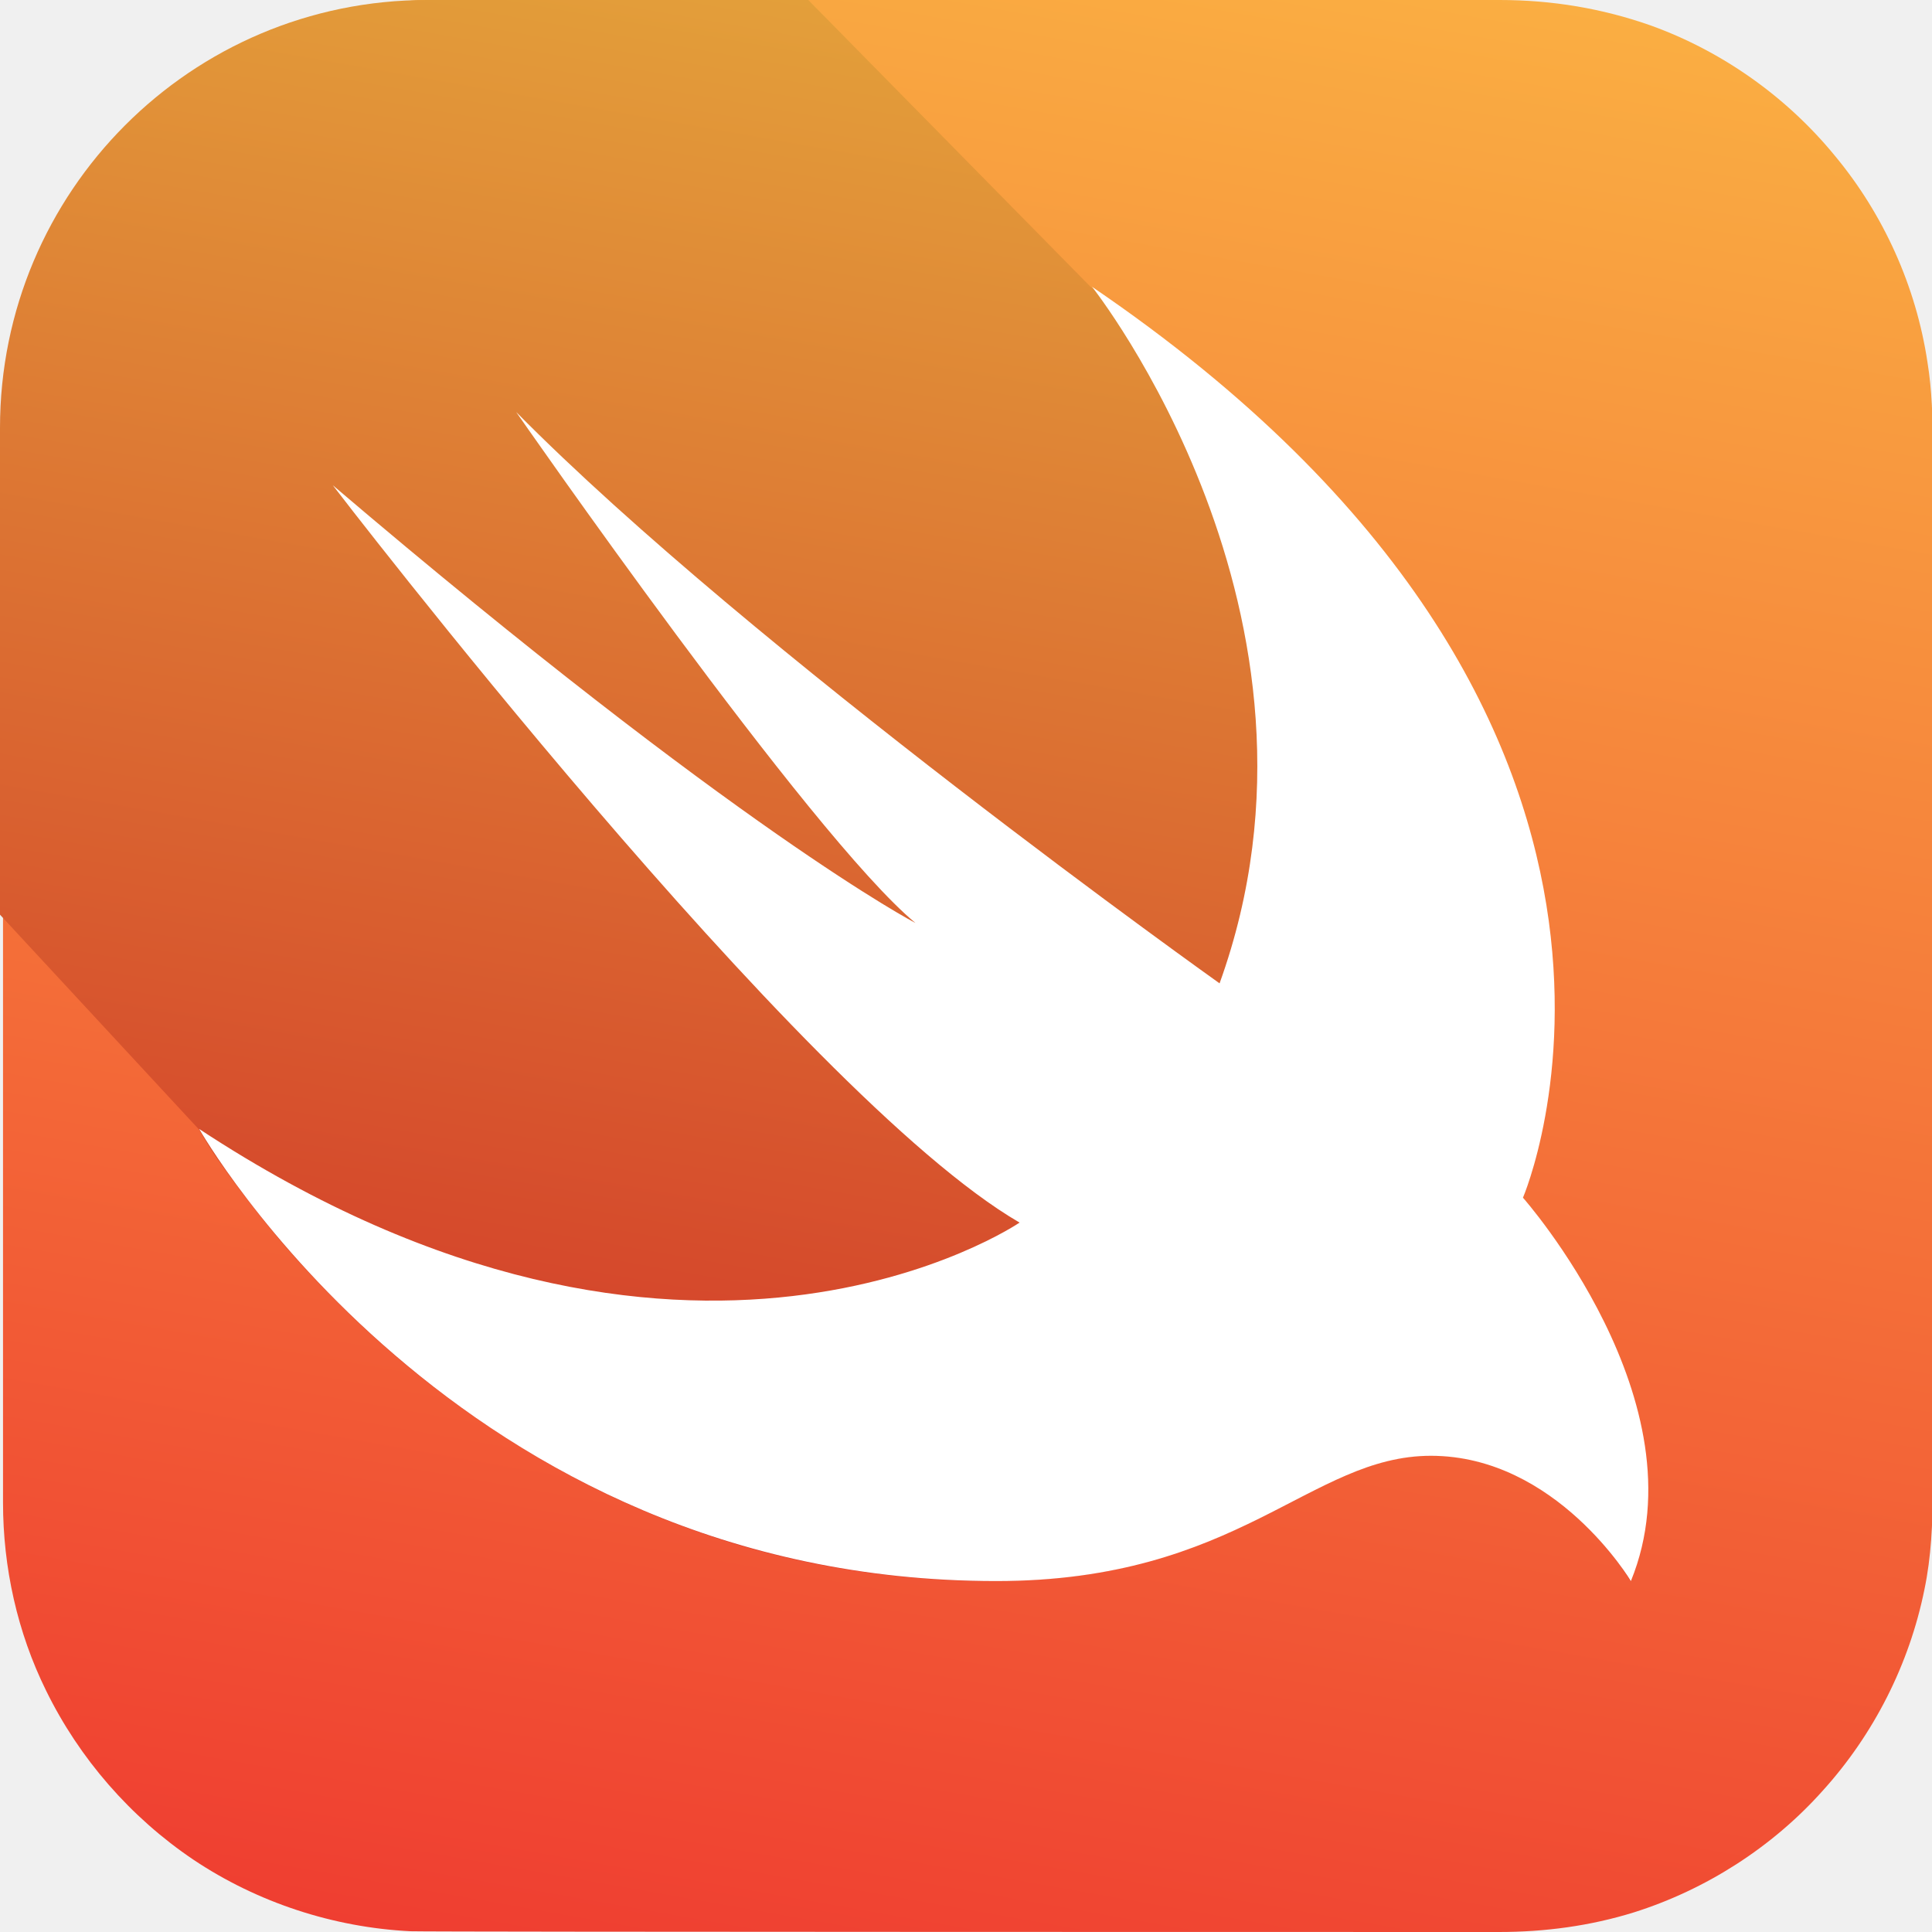
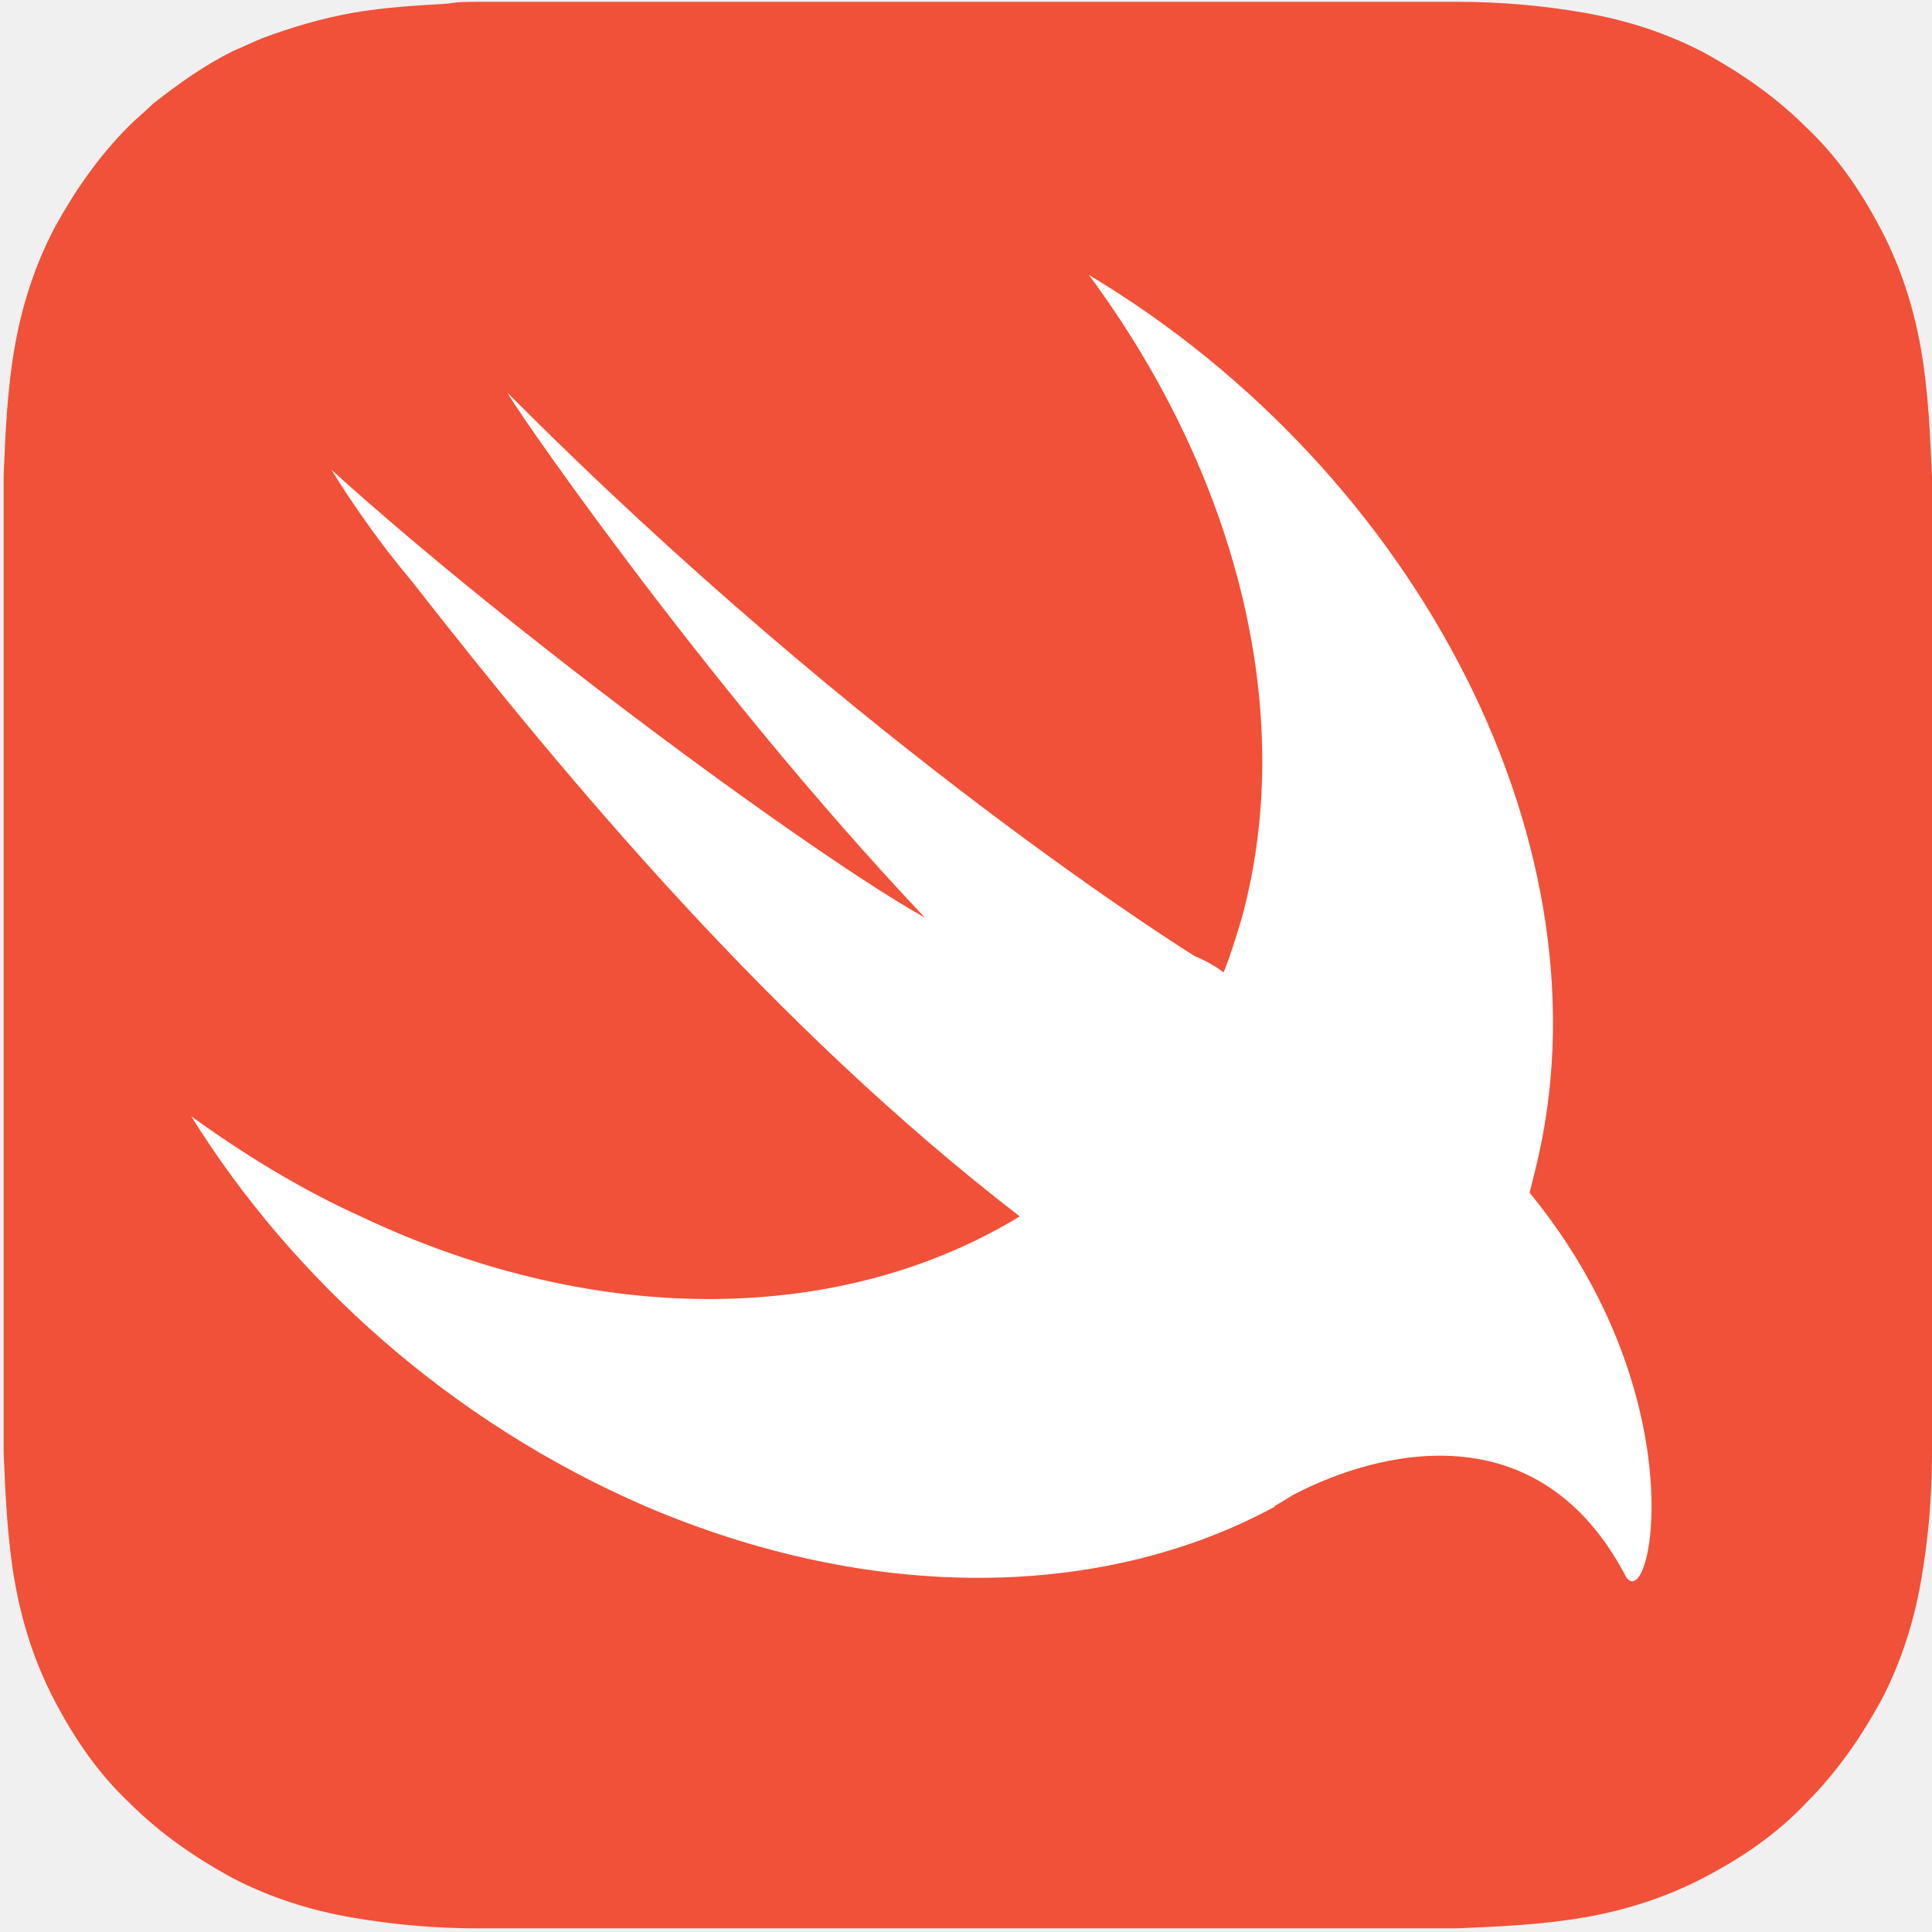
- <svg xmlns="http://www.w3.org/2000/svg" width="256px" height="256px" viewBox="0 0 256 256" version="1.1" preserveAspectRatio="xMidYMid">
-   <linearGradient id="SVGID_1_" gradientUnits="userSpaceOnUse" x1="-1845.501" y1="1255.639" x2="-1797.134" y2="981.338" gradientTransform="matrix(-1 0 0 -1 -1693.211 1246.504)">
-     <stop offset="0" style="stop-color:#FAAE42" />
-     <stop offset="1" style="stop-color:#EF3E31" />
-   </linearGradient>
-   <path fill="url(#SVGID_1_)" d="M56.9,0c1.5,0,139.3,0,141.8,0c6.9,0,13.6,1.1,20.1,3.4c9.4,3.4,17.9,9.4,24.3,17.2c6.5,7.8,10.8,17.4,12.3,27.4c0.6,3.7,0.7,7.4,0.7,11.1c0,3.4,0,123.2,0,128.6c0,3.2,0,6.5,0,9.7c0,4.4-0.2,8.9-1.1,13.2c-2,9.9-6.7,19.2-13.5,26.7c-6.7,7.5-15.5,13.1-25,16.1c-5.8,1.8-11.8,2.6-17.9,2.6c-2.7,0-142.1,0-144.2-0.1c-10.2-0.5-20.3-3.8-28.8-9.5c-8.3-5.6-15.1-13.4-19.5-22.4c-3.8-7.7-5.7-16.3-5.7-24.9c0-2,0-140.2,0-142.2C0.2,48.4,2,40,5.7,32.4c4.3-9,11-16.9,19.3-22.5c8.5-5.8,18.5-9.2,28.7-9.7C54.7,0,55.8,0,56.9,0z" />
-   <linearGradient id="SVGID_2_" gradientUnits="userSpaceOnUse" x1="130.612" y1="4.136" x2="95.213" y2="204.893">
-     <stop offset="0" style="stop-color:#E39F3A" />
-     <stop offset="1" style="stop-color:#D33929" />
-   </linearGradient>
-   <path fill="url(#SVGID_2_)" d="M216,209.4c-0.9-1.4-1.9-2.8-3-4.1c-2.5-3-5.4-5.6-8.6-7.8c-4-2.7-8.7-4.4-13.5-4.6c-3.4-0.2-6.8,0.4-10,1.6c-3.2,1.1-6.3,2.7-9.3,4.3c-3.5,1.8-7,3.6-10.7,5.1c-4.4,1.8-9,3.2-13.7,4.2c-5.9,1.1-11.9,1.5-17.8,1.4c-10.7-0.2-21.4-1.8-31.6-4.8c-9-2.7-17.6-6.4-25.7-11.1c-7.1-4.1-13.7-8.8-19.9-14.1c-5.1-4.4-9.8-9.1-14.2-14.1c-3-3.5-5.9-7.2-8.6-11c-1.1-1.5-2.1-3.1-3-4.7c0,0,0,0,0,0c0,0,0,0,0,0L0,121.2V56.7C0,25.4,25.3,0,56.6,0h50.5l37.4,38c0,0,0,0,0,0c84.4,57.4,57.1,120.7,57.1,120.7S225.6,185.7,216,209.4z" />
-   <path fill="#FFFFFF" d="M144.7,38c84.4,57.4,57.1,120.7,57.1,120.7s24,27.1,14.3,50.8c0,0-9.9-16.6-26.5-16.6c-16,0-25.4,16.6-57.6,16.6c-71.7,0-105.6-59.9-105.6-59.9C91,192.1,135.1,162,135.1,162c-29.1-16.9-91-97.7-91-97.7c53.9,45.9,77.2,58,77.2,58c-13.9-11.5-52.9-67.7-52.9-67.7c31.2,31.6,93.2,75.7,93.2,75.7C179.2,81.5,144.7,38,144.7,38z" />
+ <svg xmlns="http://www.w3.org/2000/svg" version="1.1" id="Layer_1" x="0px" y="0px" width="106.1px" height="106.1px" viewBox="-252 343.9 106.1 106.1" enable-background="new -252 343.9 106.1 106.1" xml:space="preserve">
+   <g>
+     <path fill="#F05138" d="M-145.9,373.3c0-1.1,0-2.1,0-3.2c-0.1-2.3-0.2-4.7-0.6-7c-0.4-2.3-1.1-4.5-2.2-6.6c-1.1-2.1-2.4-4-4.1-5.6   c-1.7-1.7-3.6-3-5.6-4.1c-2.1-1.1-4.3-1.8-6.6-2.2c-2.3-0.4-4.6-0.6-7-0.6c-1.1,0-2.1,0-3.2,0c-1.3,0-2.5,0-3.8,0h-28.1h-11.6   c-1.3,0-2.5,0-3.8,0c-1.1,0-2.1,0-3.2,0c-0.6,0-1.2,0-1.7,0.1c-1.7,0.1-3.5,0.2-5.2,0.5c-1.7,0.3-3.4,0.8-5,1.4   c-0.5,0.2-1.1,0.5-1.6,0.7c-1.6,0.8-3,1.8-4.4,2.9c-0.4,0.4-0.9,0.8-1.3,1.2c-1.7,1.7-3,3.6-4.1,5.6c-1.1,2.1-1.8,4.3-2.2,6.6   c-0.4,2.3-0.5,4.6-0.6,7c0,1.1,0,2.1,0,3.2c0,1.3,0,2.5,0,3.8v17.3v22.4c0,1.3,0,2.5,0,3.8c0,1.1,0,2.1,0,3.2   c0.1,2.3,0.2,4.7,0.6,7c0.4,2.3,1.1,4.5,2.2,6.6c1.1,2.1,2.4,4,4.1,5.6c1.7,1.7,3.6,3,5.6,4.1c2.1,1.1,4.3,1.8,6.6,2.2   c2.3,0.4,4.6,0.6,7,0.6c1.1,0,2.1,0,3.2,0c1.3,0,2.5,0,3.8,0h39.7c1.3,0,2.5,0,3.8,0c1.1,0,2.1,0,3.2,0c2.3-0.1,4.7-0.2,7-0.6   c2.3-0.4,4.5-1.1,6.6-2.2c2.1-1.1,4-2.4,5.6-4.1c1.7-1.7,3-3.6,4.1-5.6c1.1-2.1,1.8-4.3,2.2-6.6c0.4-2.3,0.6-4.6,0.6-7   c0-1.1,0-2.1,0-3.2c0-1.3,0-2.5,0-3.8v-39.7C-145.9,375.8-145.9,374.6-145.9,373.3z" />
+     <path fill="#FFFFFF" d="M-168,409.4c0.1-0.4,0.2-0.8,0.3-1.2c4.4-17.5-6.3-38.3-24.5-49.2c8,10.8,11.5,23.9,8.4,35.3   c-0.3,1-0.6,2-1,3c-0.4-0.3-0.9-0.6-1.6-0.9c0,0-18.1-11.2-37.7-30.9c-0.5-0.5,10.5,15.7,22.9,28.8c-5.9-3.3-22.2-15.2-32.6-24.6   c1.3,2.1,2.8,4.2,4.4,6.1c8.6,11,19.9,24.5,33.4,34.9c-9.5,5.8-22.9,6.3-36.2,0c-3.3-1.5-6.4-3.4-9.3-5.5   c5.6,9,14.3,16.8,24.9,21.4c12.6,5.4,25.2,5.1,34.5,0.1l0,0c0,0,0.1,0,0.1-0.1c0.4-0.2,0.8-0.5,1.2-0.7c4.5-2.3,13.3-4.6,18.1,4.6   C-161.3,432.6-158.8,420.6-168,409.4C-168,409.4-168,409.4-168,409.4z" />
+   </g>
</svg>
